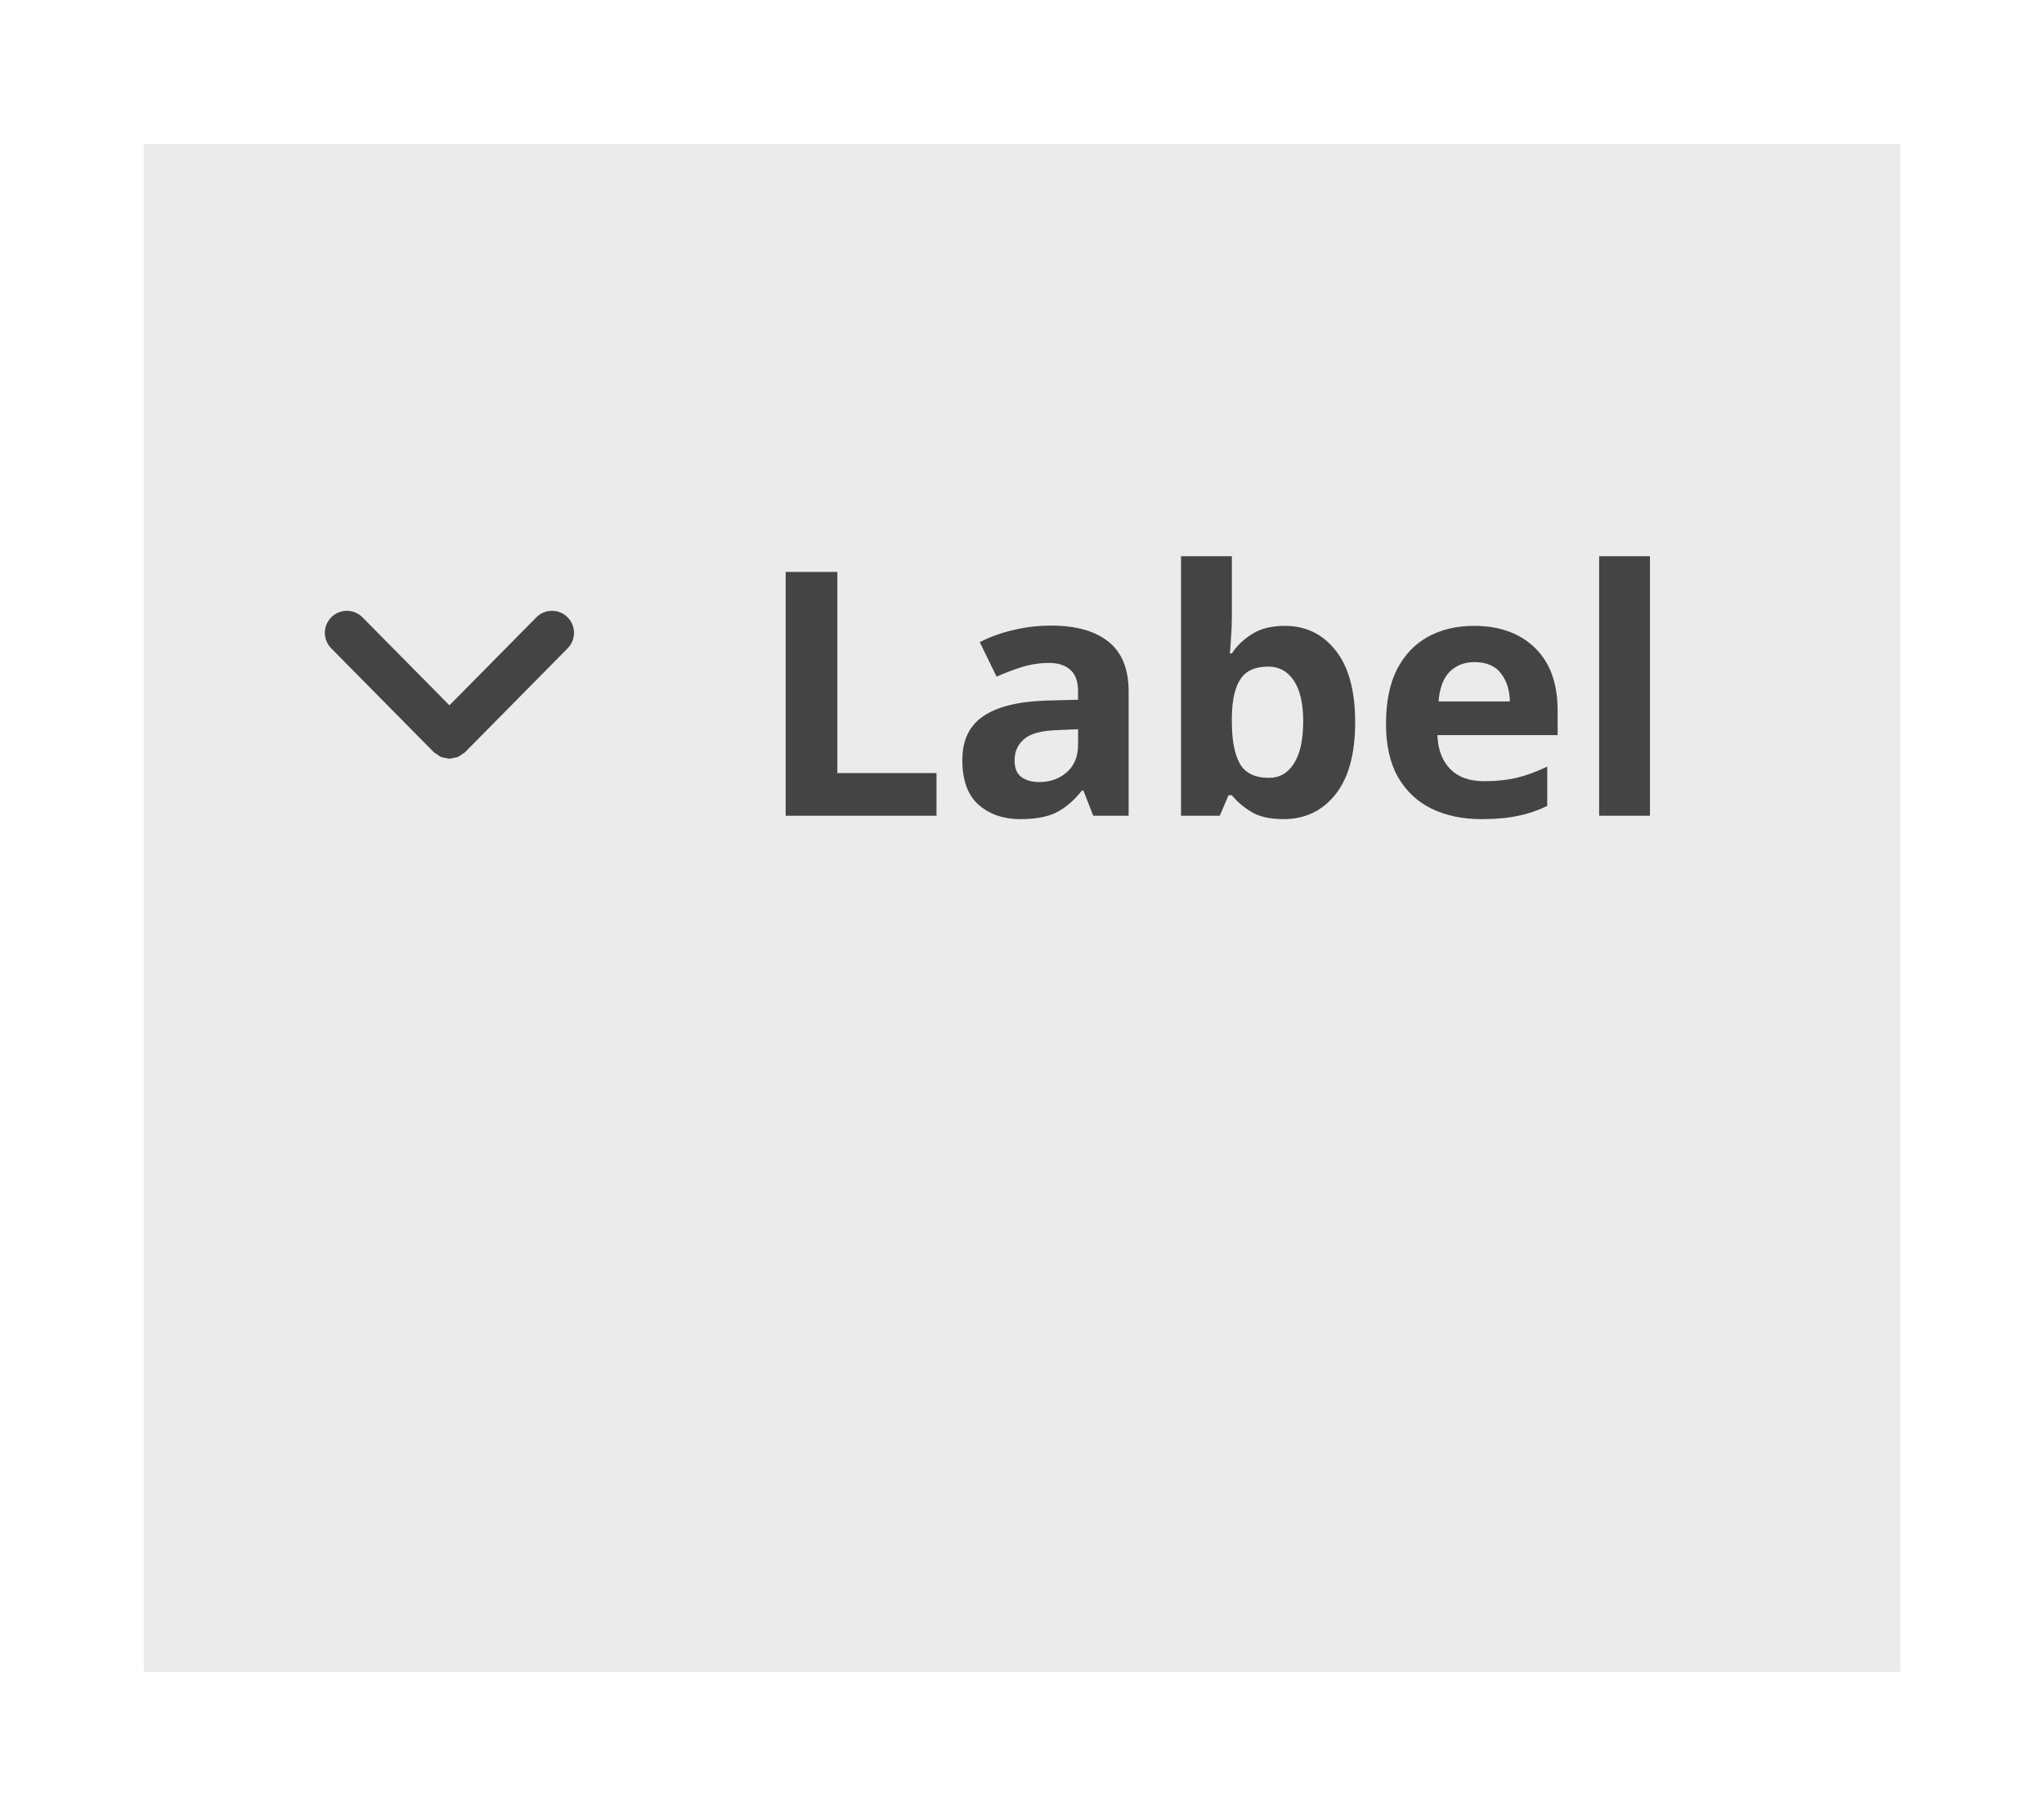
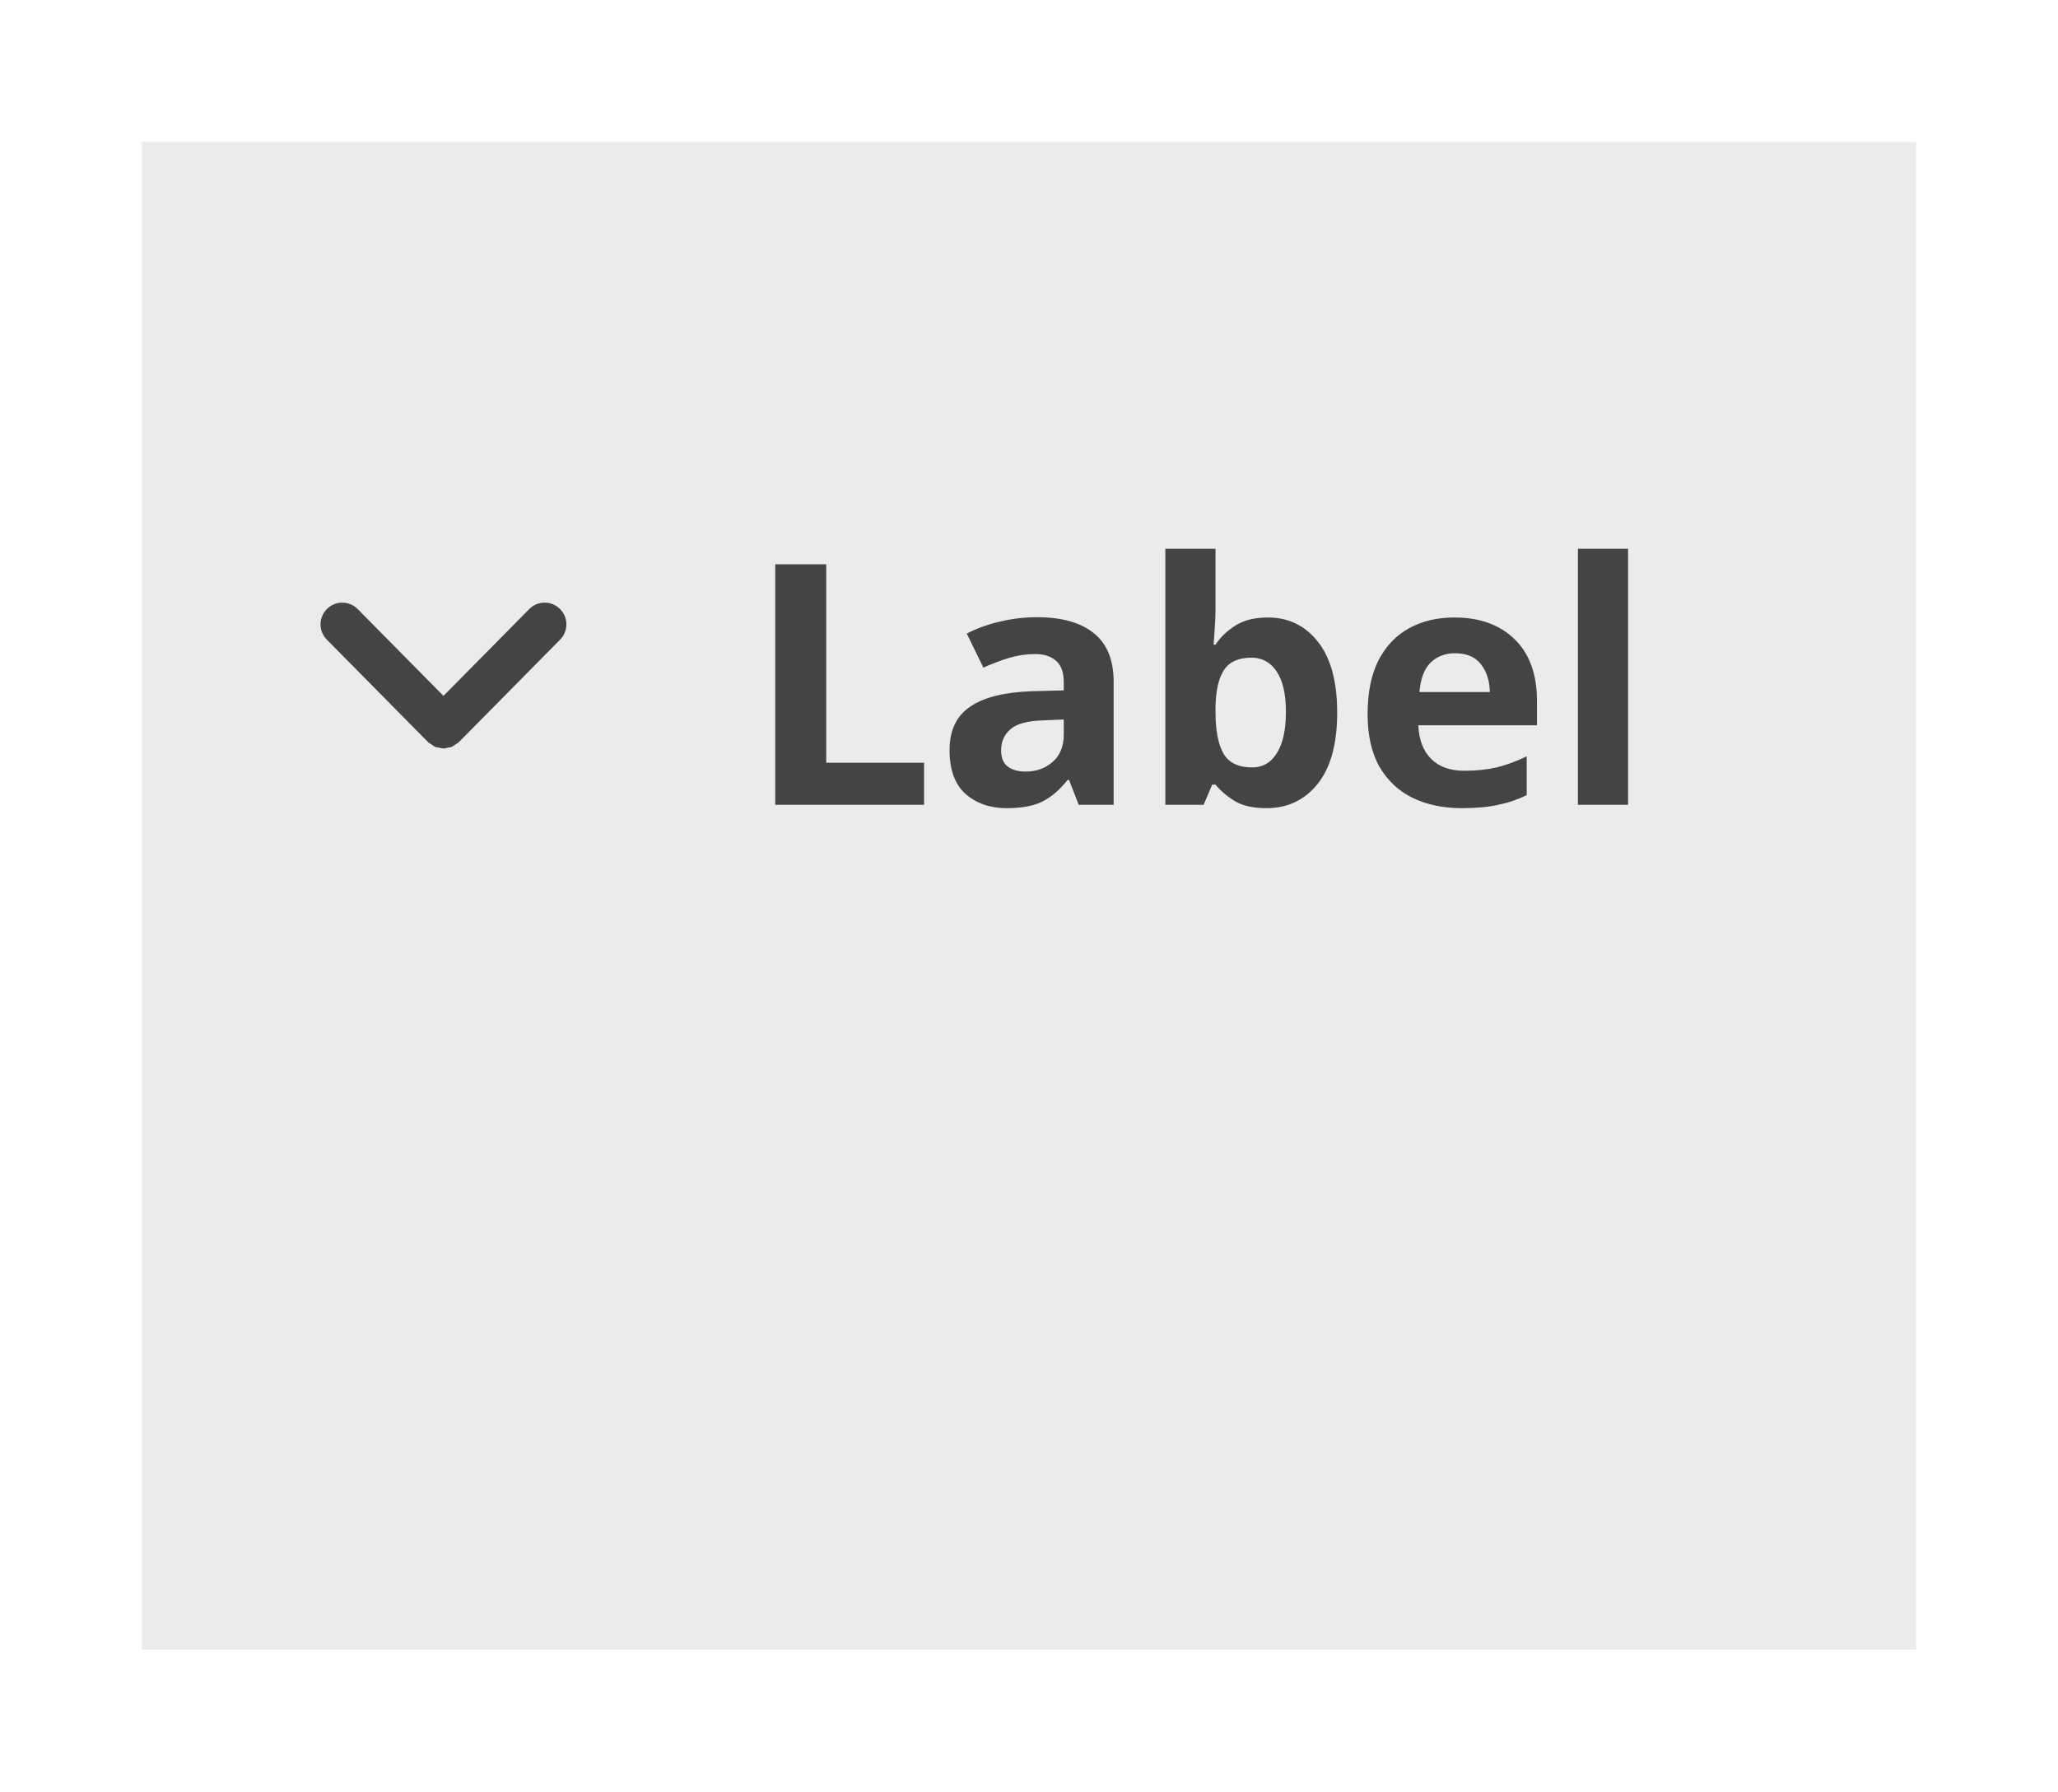
- <svg xmlns="http://www.w3.org/2000/svg" width="113.7" height="101" viewBox="0 0 113.7 101">
-   <rect data-part="item" data-tokens="fill=color-transparent-static-black-150" x="8" y="8" width="97.7" height="85" rx="0" fill="rgba(0, 0, 0, 0.08)" />
-   <rect data-part="header" data-tokens="paddingInlineStart=base-padding-horizontal-medium;paddingInlineEnd=base-padding-horizontal-medium;paddingBlockStart=list-item-padding-vertical-spacious;paddingBlockEnd=list-item-padding-vertical-spacious" x="8" y="8" width="97.7" height="60" rx="0" fill="none" />
+ <svg xmlns="http://www.w3.org/2000/svg" width="116.018" height="101" viewBox="0 0 116.018 101">
+   <rect data-part="item" data-tokens="fill=color-transparent-static-black-150" x="8" y="8" width="100.018" height="85" rx="0" fill="rgba(0, 0, 0, 0.08)" />
+   <rect data-part="header" data-tokens="paddingInlineStart=base-padding-horizontal-medium;paddingInlineEnd=base-padding-horizontal-medium;paddingBlockStart=list-item-padding-vertical-spacious;paddingBlockEnd=list-item-padding-vertical-spacious" x="8" y="8" width="100.018" height="60" rx="0" fill="none" />
  <g data-part="disclosure-icon" data-tokens="width=chevron-size-mobile-100;height=chevron-size-mobile-100;color=disabled-content-color" transform="rotate(90 25 38)">
    <rect x="18" y="31" width="14" height="14" fill="none" />
    <g transform="translate(18 31) scale(1.4)">
      <path d="m7.965,5.178c.012-.06.034-.117.034-.178s-.021-.118-.034-.178c-.011-.05-.011-.102-.03-.15-.023-.058-.068-.107-.104-.159-.029-.042-.046-.09-.084-.128-.001-.001-.003-.001-.004-.003s-.001-.003-.003-.004L3.615.303c-.344-.34-.897-.337-1.237.007s-.337.898.007,1.237l3.495,3.453-3.495,3.453c-.344.339-.347.894-.007,1.237.171.173.396.26.622.26.222,0,.444-.084.615-.253l4.125-4.075c.001-.001.001-.003.003-.004s.003-.001.004-.003c.037-.038.055-.085.084-.128.036-.053.081-.101.104-.159.02-.048.02-.1.03-.15Z" fill="rgb(68, 68, 68)" />
    </g>
  </g>
  <text data-part="title" data-tokens="color=disabled-content-color;fontSize=font-size-200;fontWeight=bold-font-weight;fontFamily=default-font-family;lineHeight=line-height-font-size-200;paddingInlineStart=base-padding-horizontal-medium;paddingInlineEnd=base-padding-horizontal-medium;paddingBlockStart=base-padding-vertical-large;paddingBlockEnd=base-padding-vertical-large" x="42" y="38" font-family="'Adobe Clean Spectrum VF', adobe-clean-spectrum-vf, Adobe Clean, 'Source Sans 3', sans-serif" font-size="19" font-weight="700" dominant-baseline="central" fill="rgb(68, 68, 68)">Label</text>
-   <rect data-part="content" data-tokens="paddingBlockStart=base-padding-vertical-large;paddingBlockEnd=base-padding-vertical-2x-large" x="8" y="68" width="97.7" height="25" rx="0" fill="none" />
+   <rect data-part="content" data-tokens="paddingBlockStart=base-padding-vertical-large;paddingBlockEnd=base-padding-vertical-2x-large" x="8" y="68" width="100.018" height="25" rx="0" fill="none" />
</svg>
